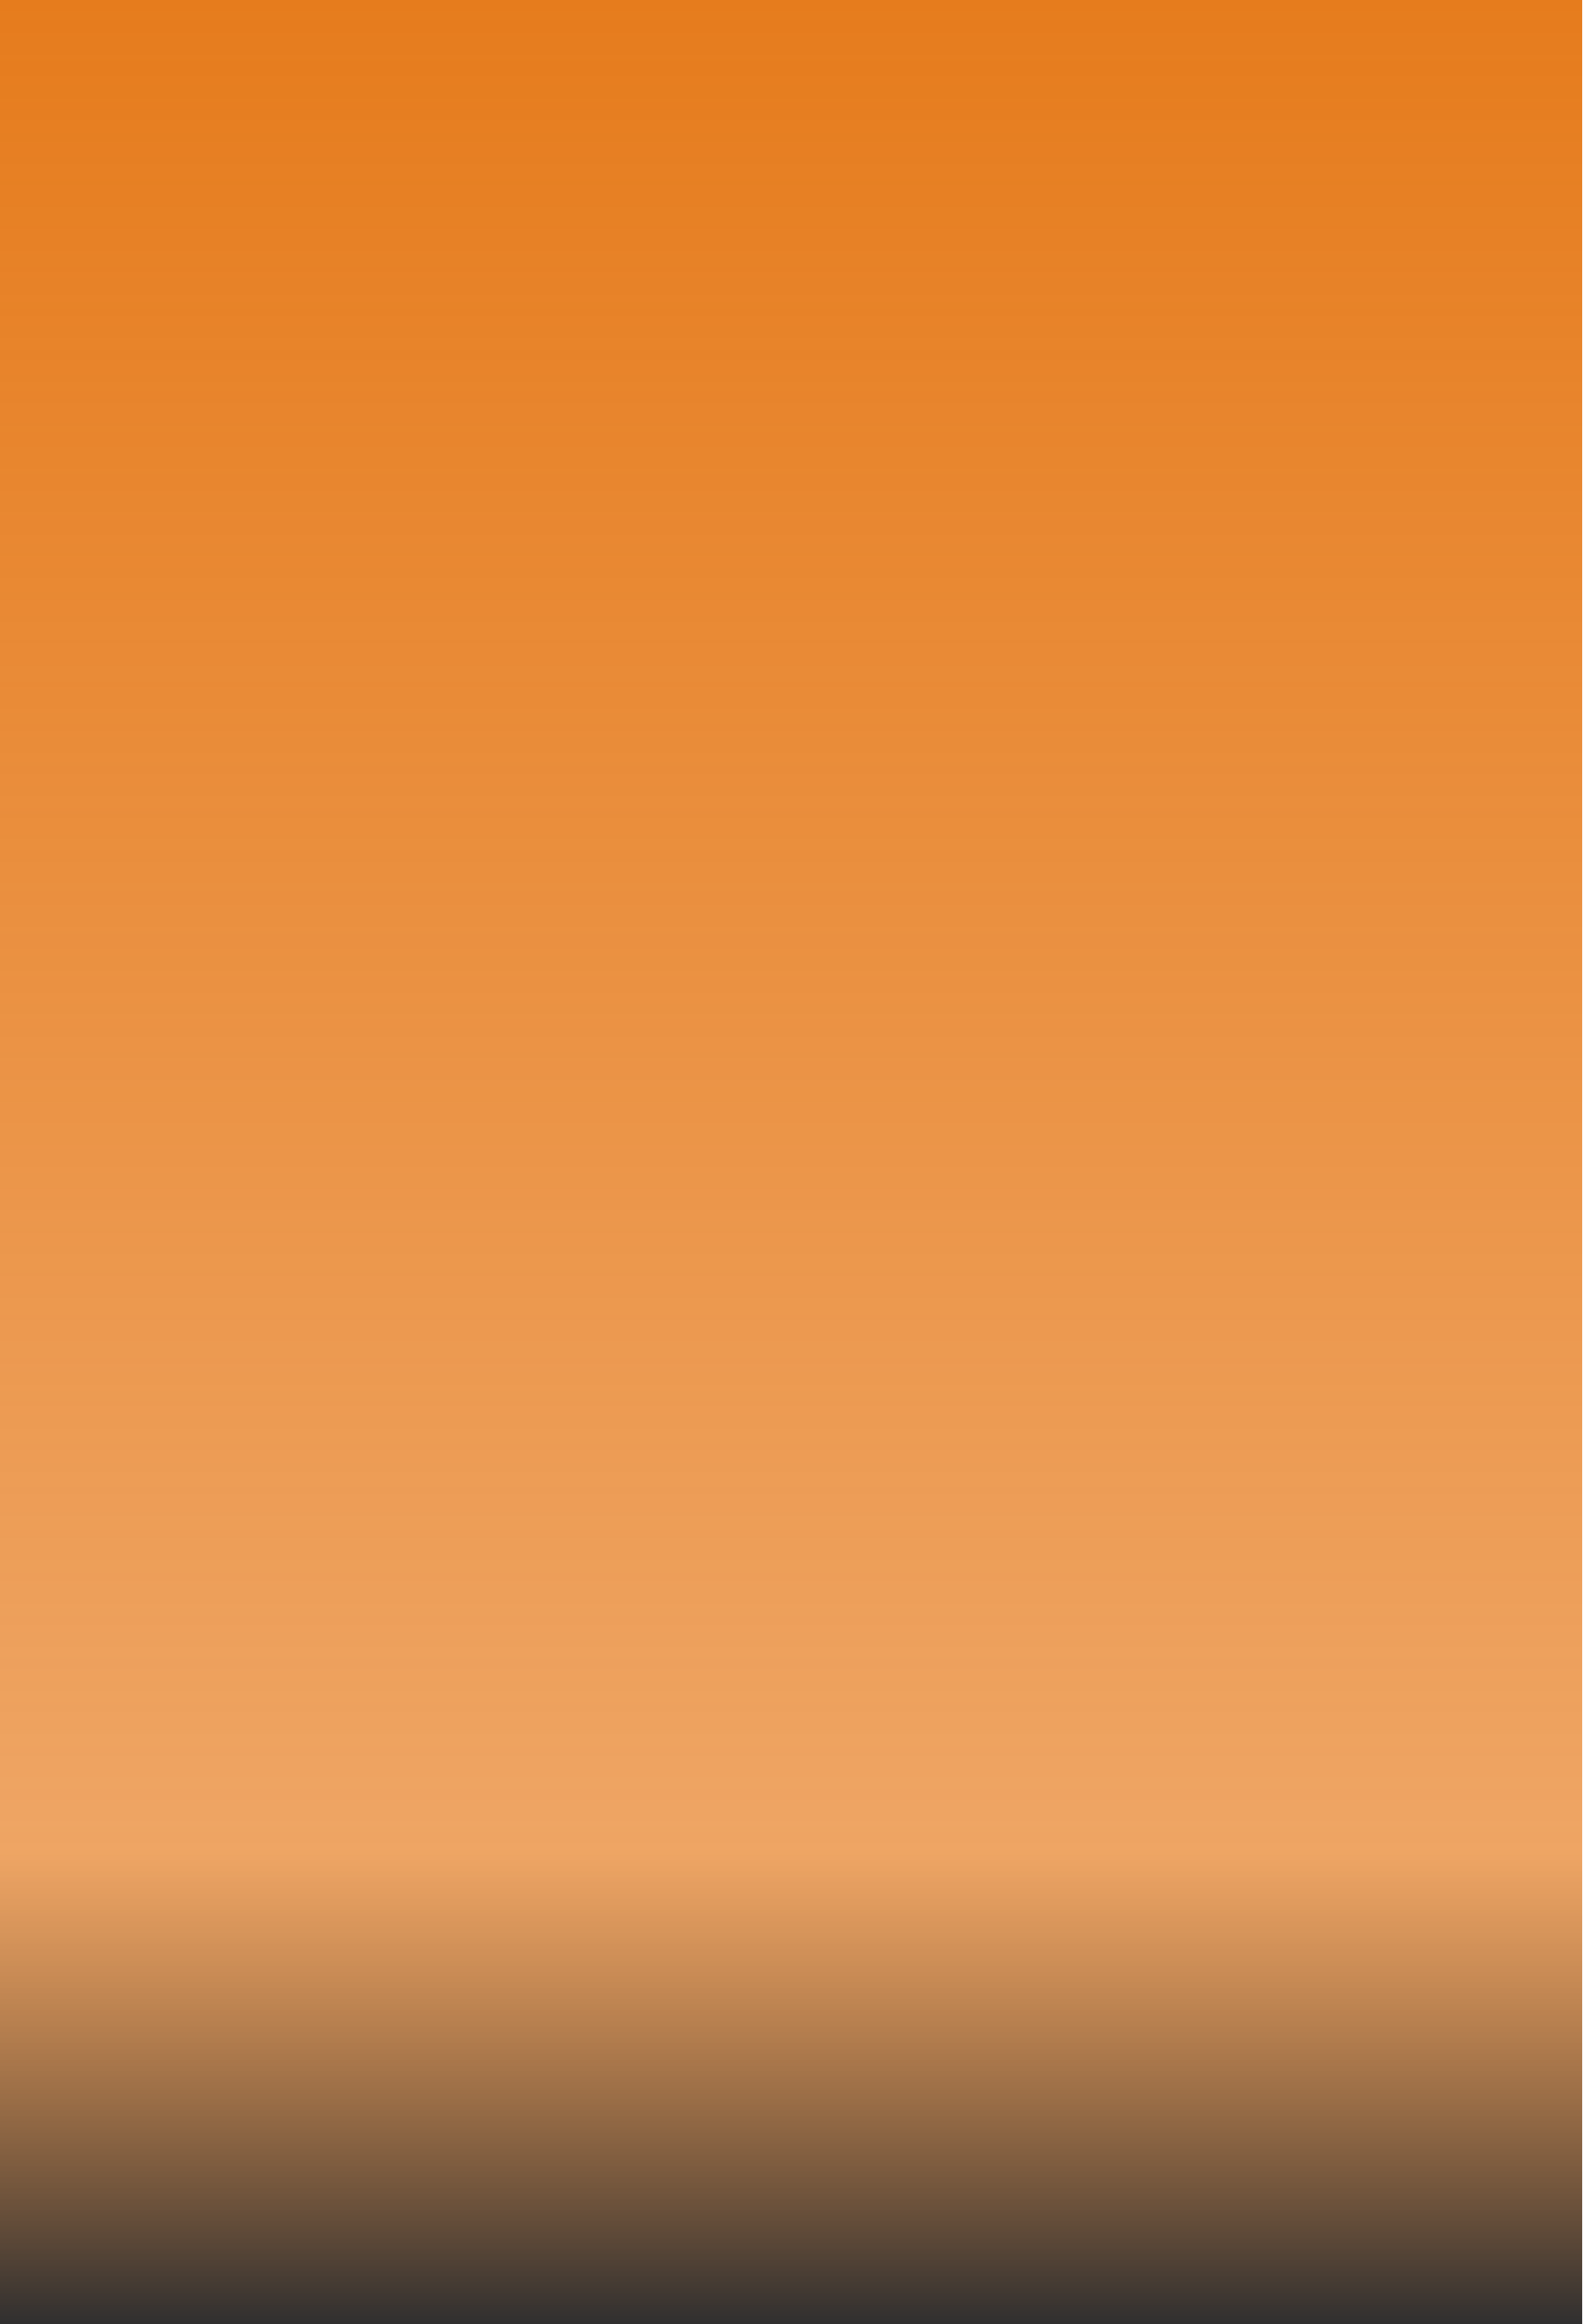
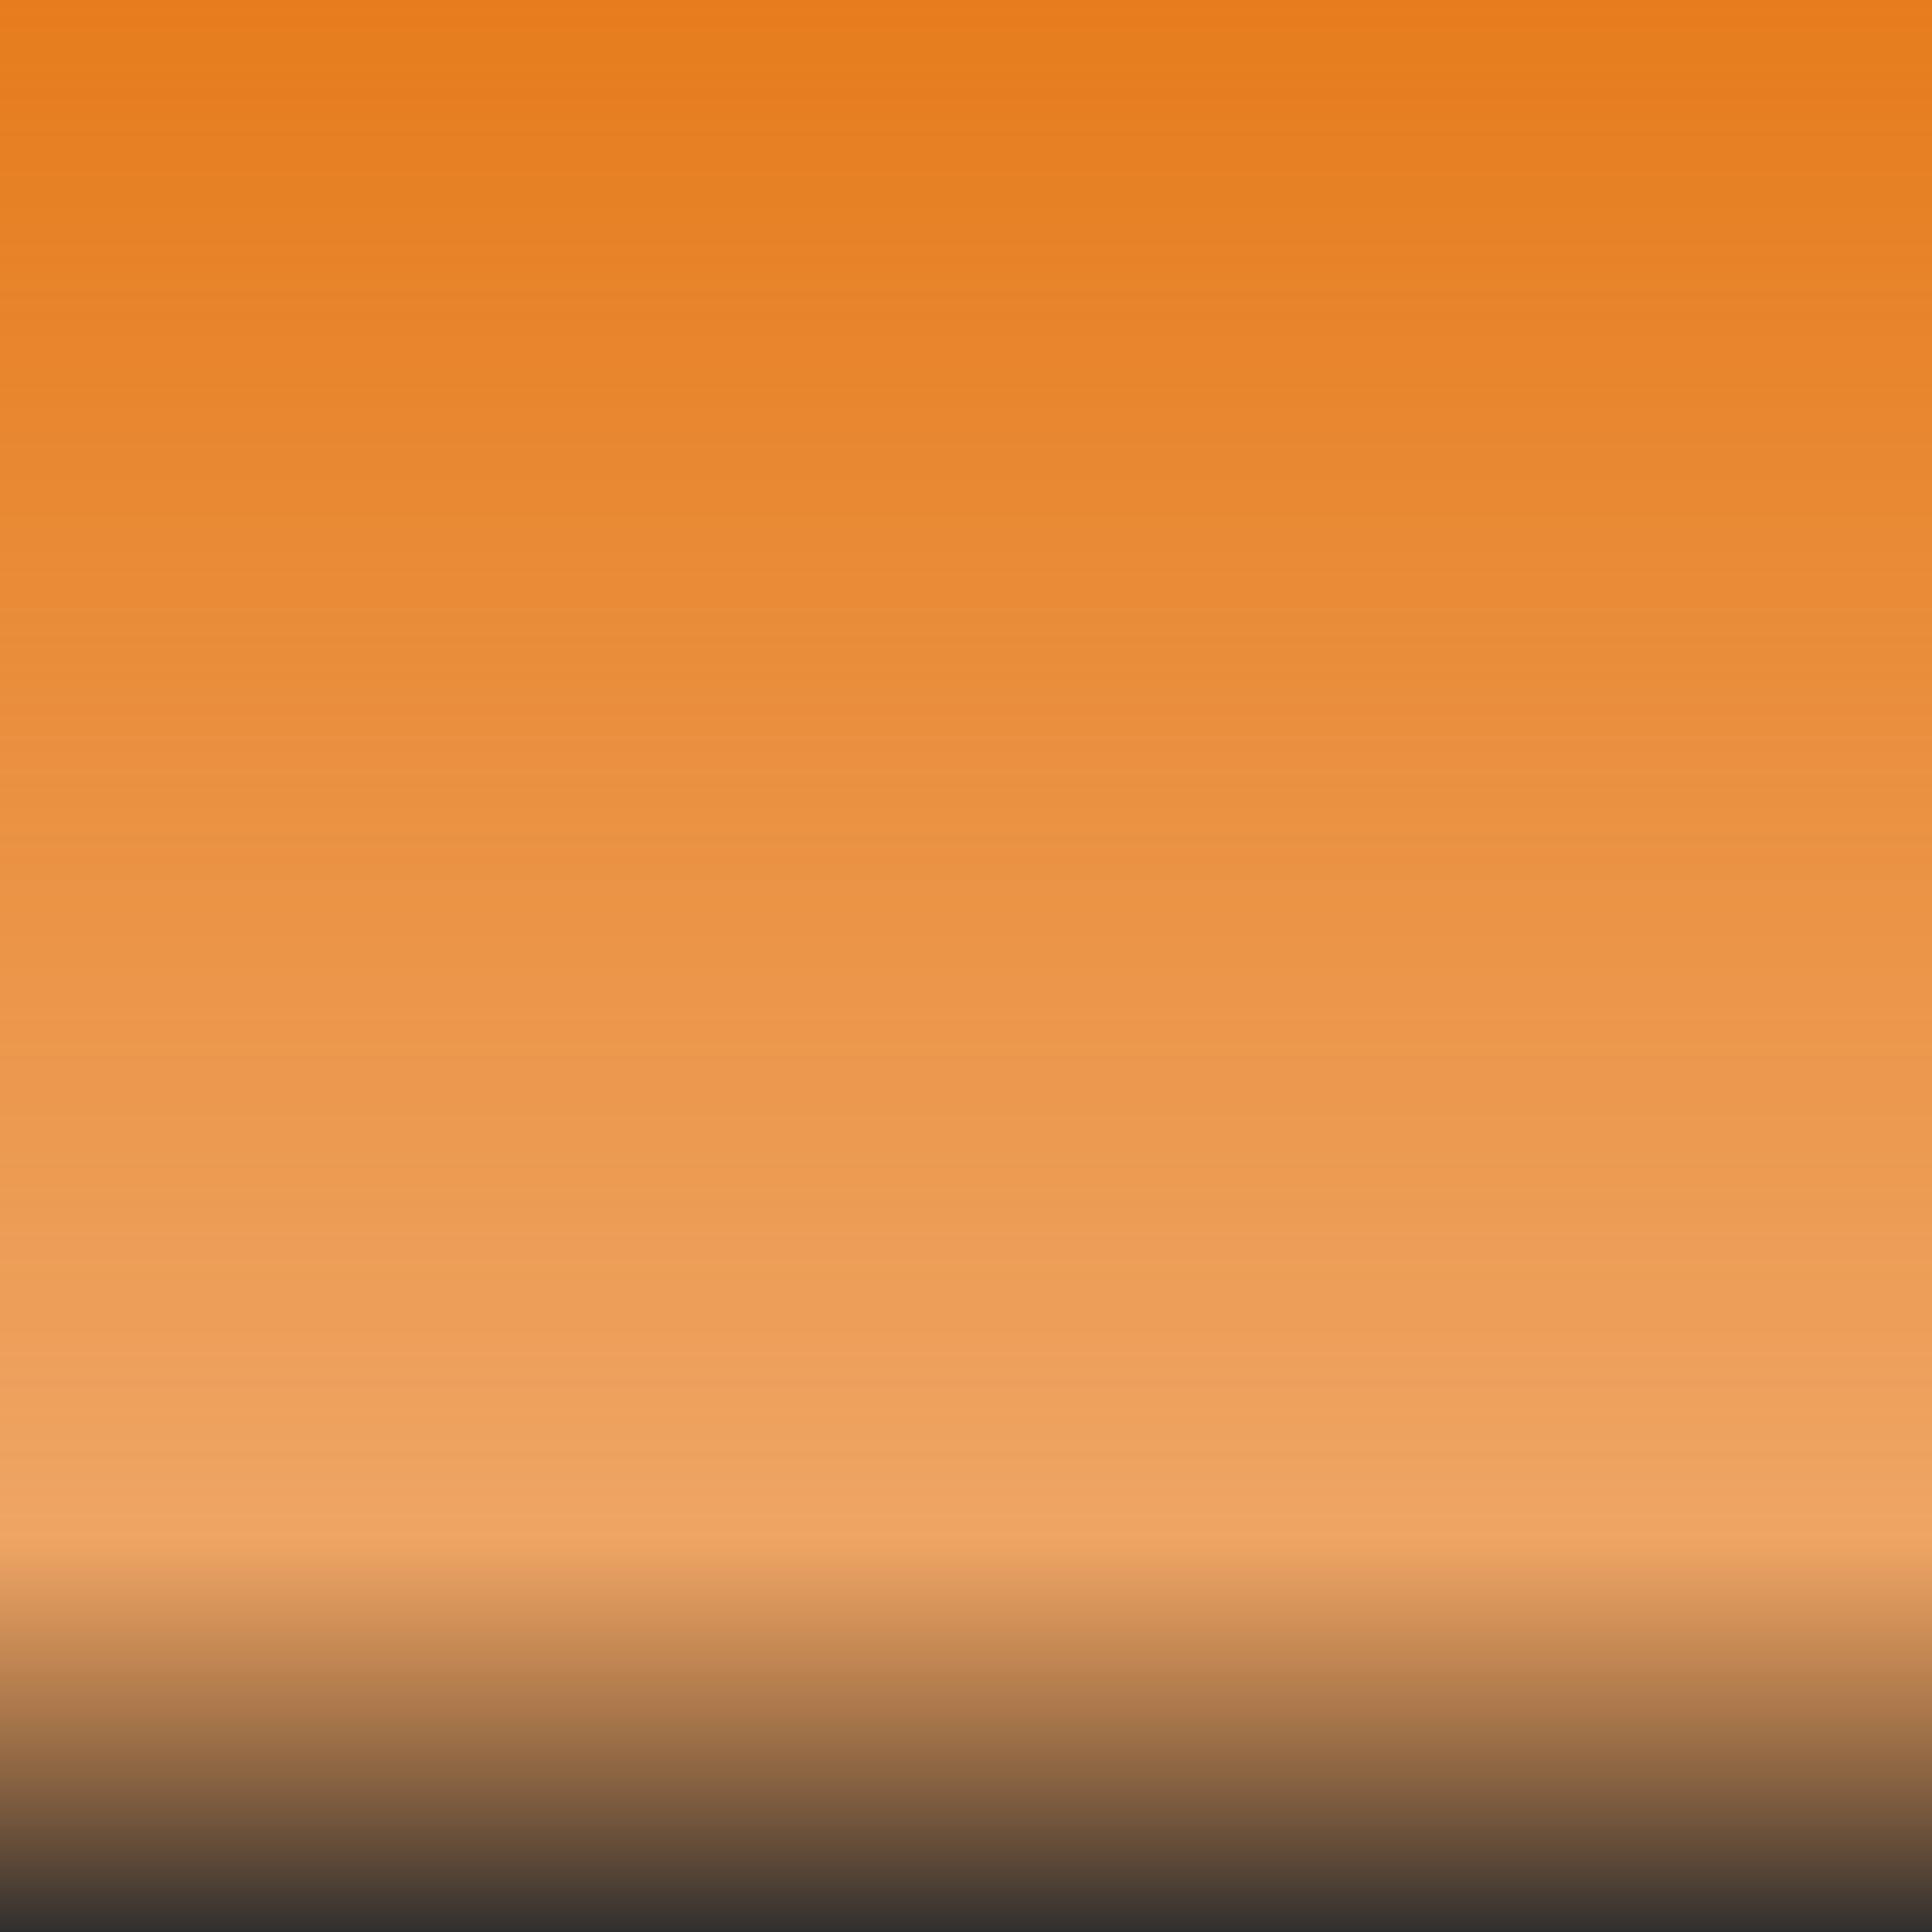
- <svg xmlns="http://www.w3.org/2000/svg" width="1280" height="1880" viewBox="0 0 1280 1880" fill="none">
-   <rect width="1280" height="1880" fill="url(#paint0_linear_0_3)" />
+ <svg xmlns="http://www.w3.org/2000/svg" width="2040" height="2040" viewBox="0 0 2040 2040" fill="none">
+   <rect width="2040" height="2040" fill="url(#paint0_linear_0_3)" />
  <defs>
-     <linearGradient id="paint0_linear_0_3" x1="640" y1="0" x2="640" y2="1880" gradientUnits="userSpaceOnUse">
+     <linearGradient id="paint0_linear_0_3" x1="1020" y1="0" x2="1020" y2="2040" gradientUnits="userSpaceOnUse">
      <stop stop-color="#E67C1D" />
      <stop offset="0.797" stop-color="#E67817" stop-opacity="0.667" />
      <stop offset="1" stop-color="#302F2F" />
    </linearGradient>
  </defs>
</svg>
